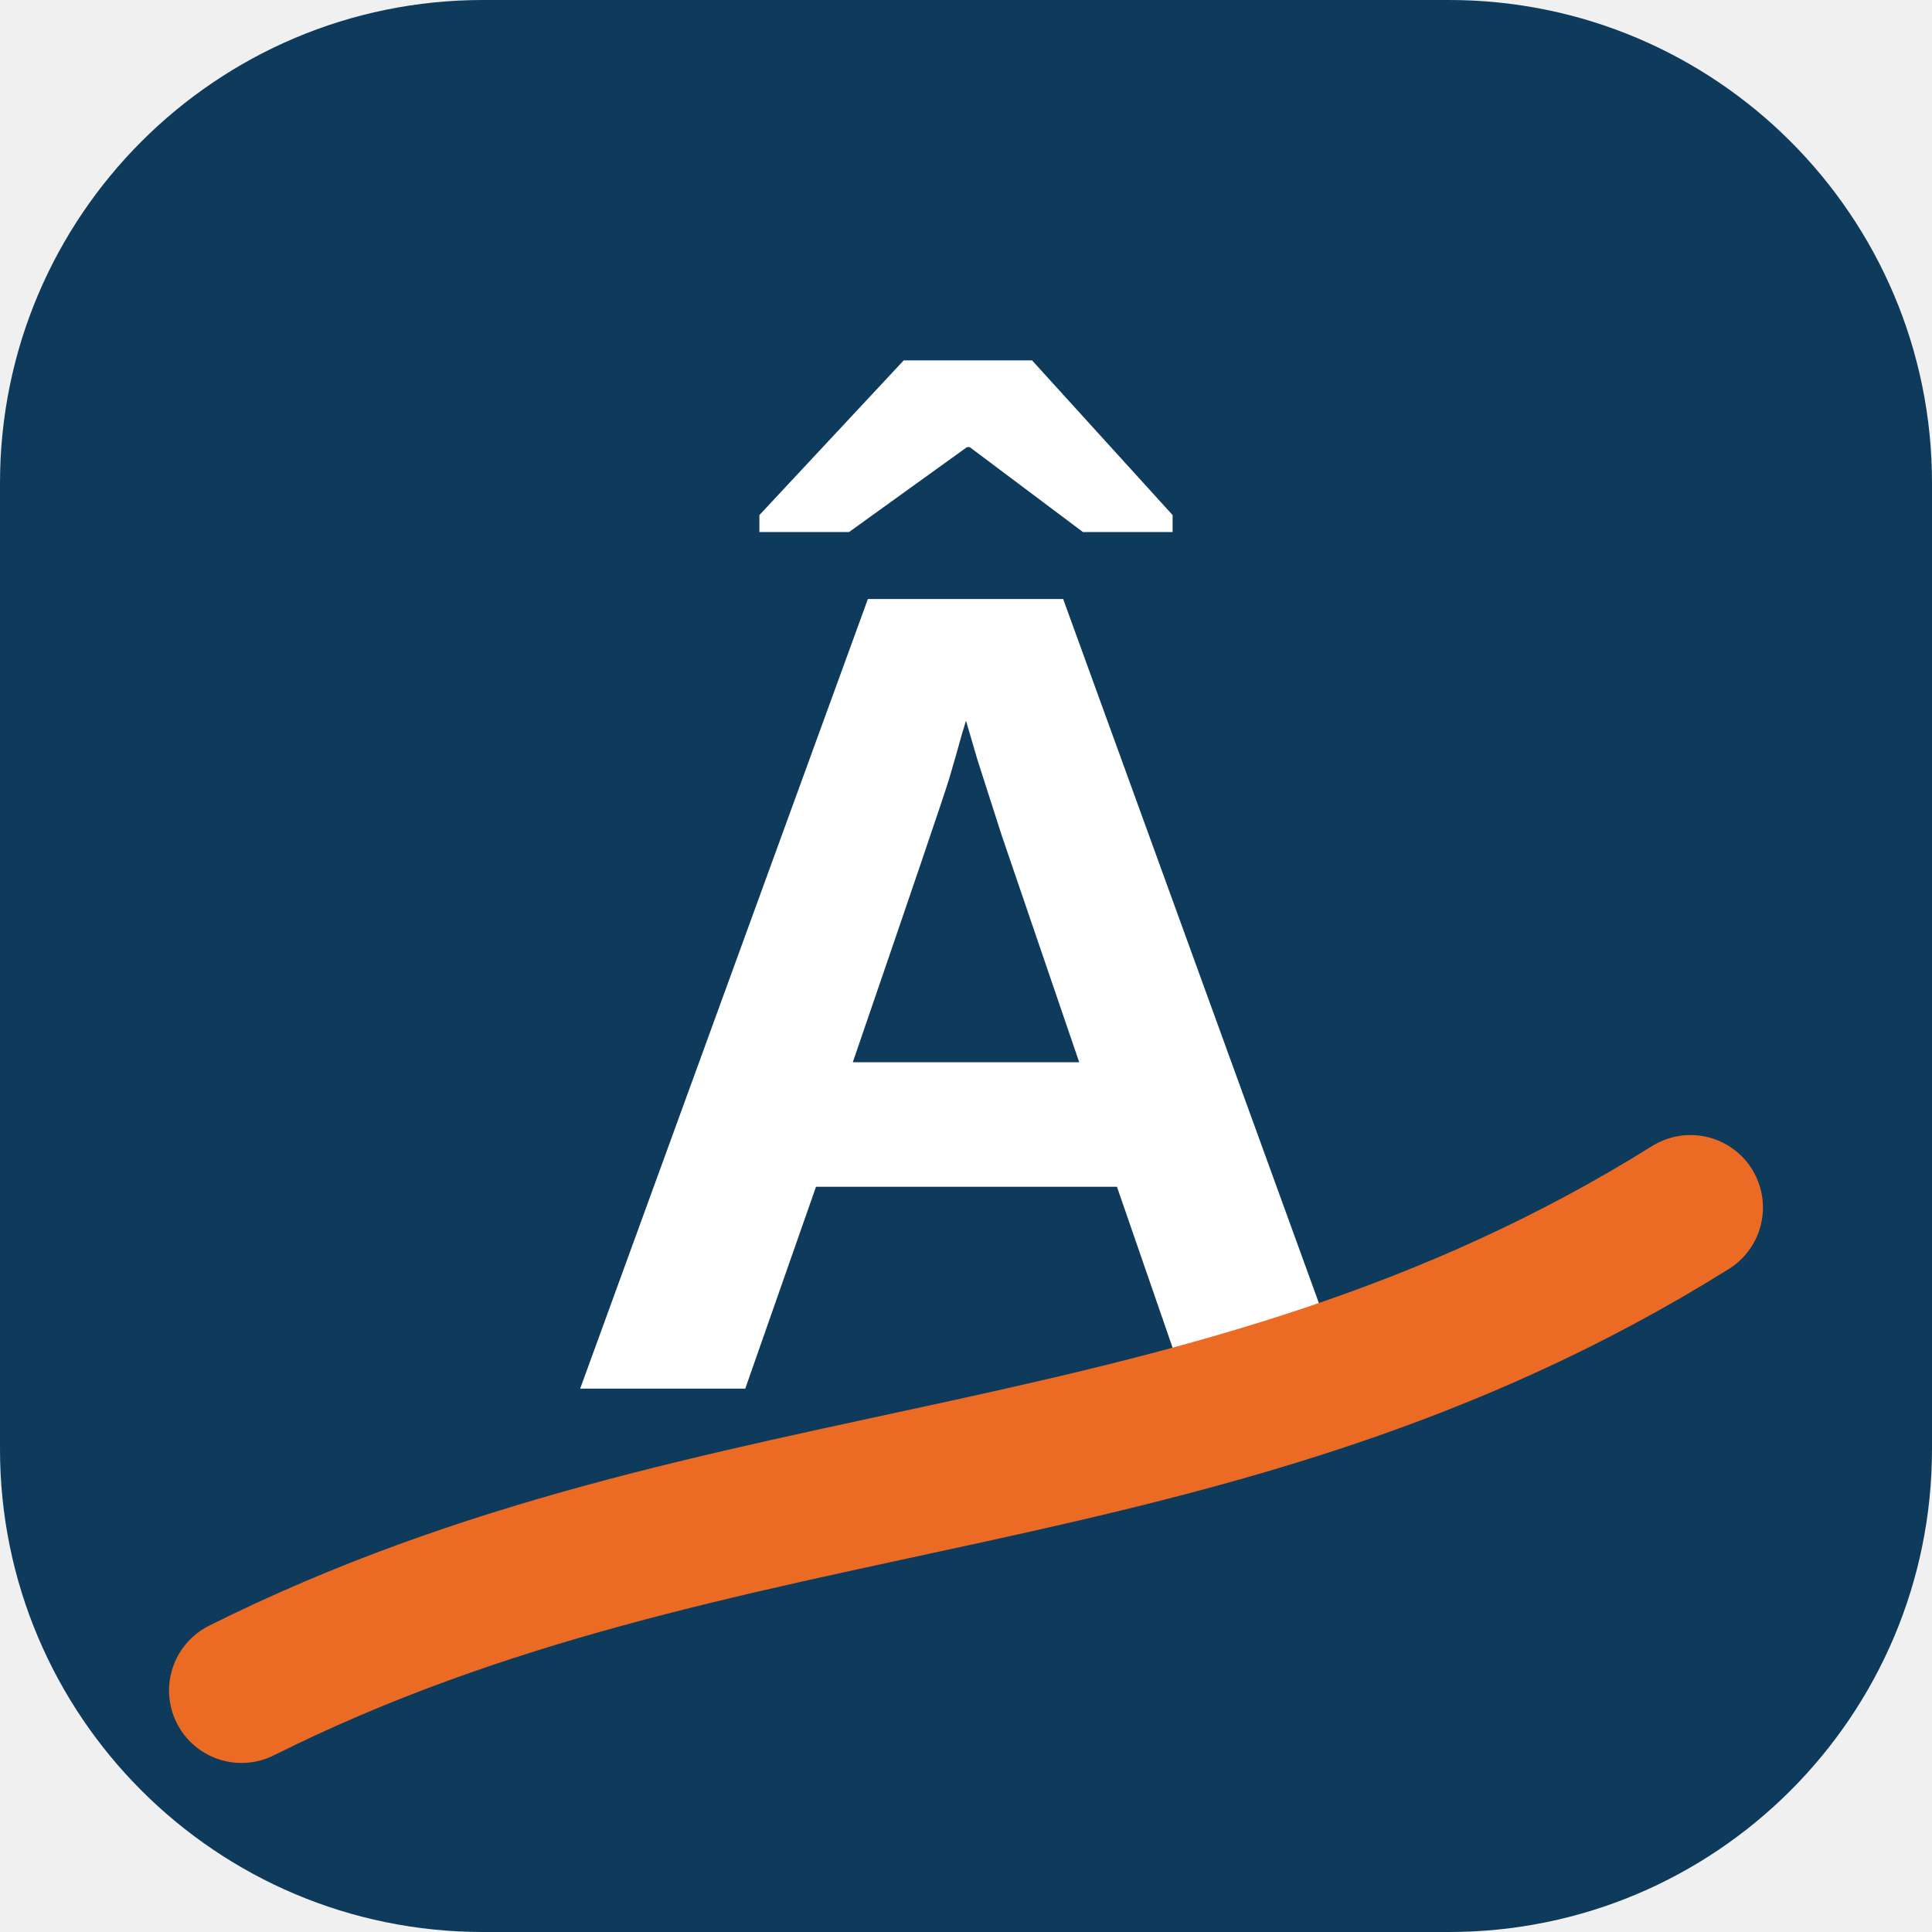
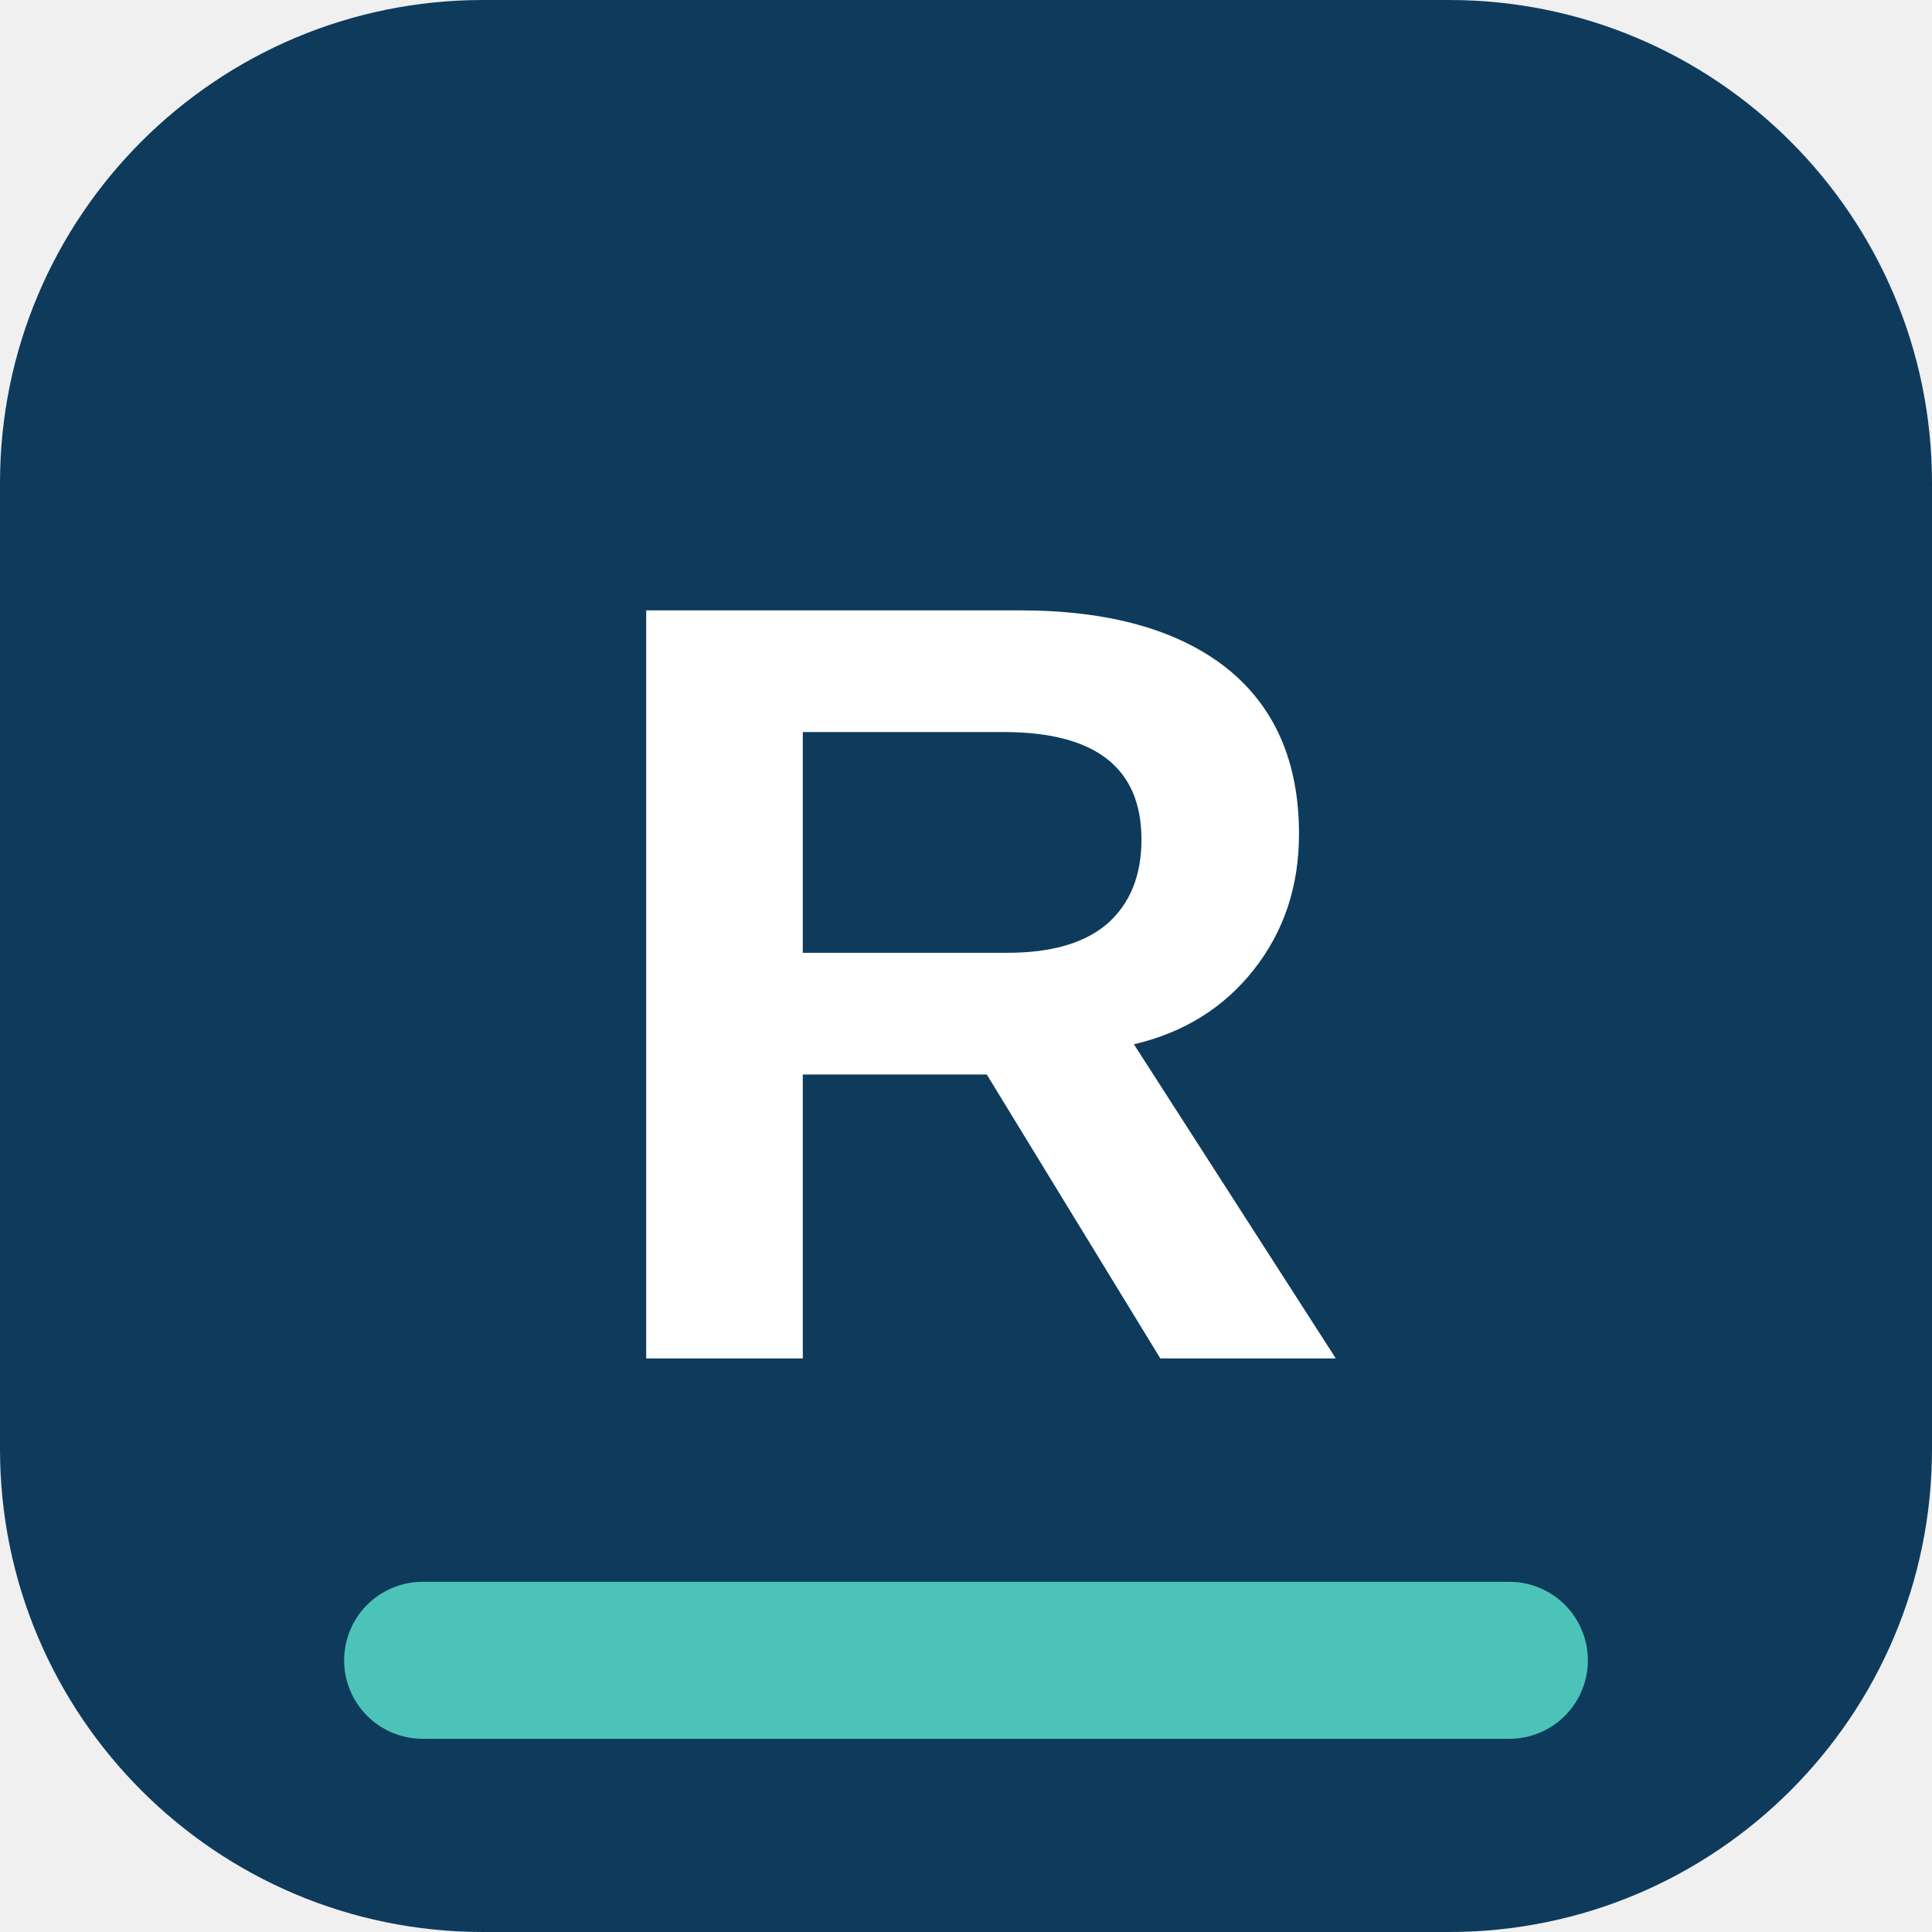
<svg xmlns="http://www.w3.org/2000/svg" viewBox="0 0 32 32">
  <rect width="32" height="32" rx="8" fill="#0e3b5c" />
-   <text x="16" y="23" text-anchor="middle" font-family="Arial,sans-serif" font-weight="700" font-size="19" fill="#fff">Â</text>
-   <path d="M4 28C12 24 20 25 28 20" stroke="#ec6b24" stroke-width="2.4" fill="none" stroke-linecap="round" />
+   <text x="16" y="22.5" text-anchor="middle" font-family="Arial,sans-serif" font-weight="700" font-size="18" fill="#fff">R</text>
+   <path d="M7 27.5h18" stroke="#4cc3b8" stroke-width="2.6" stroke-linecap="round" />
</svg>
